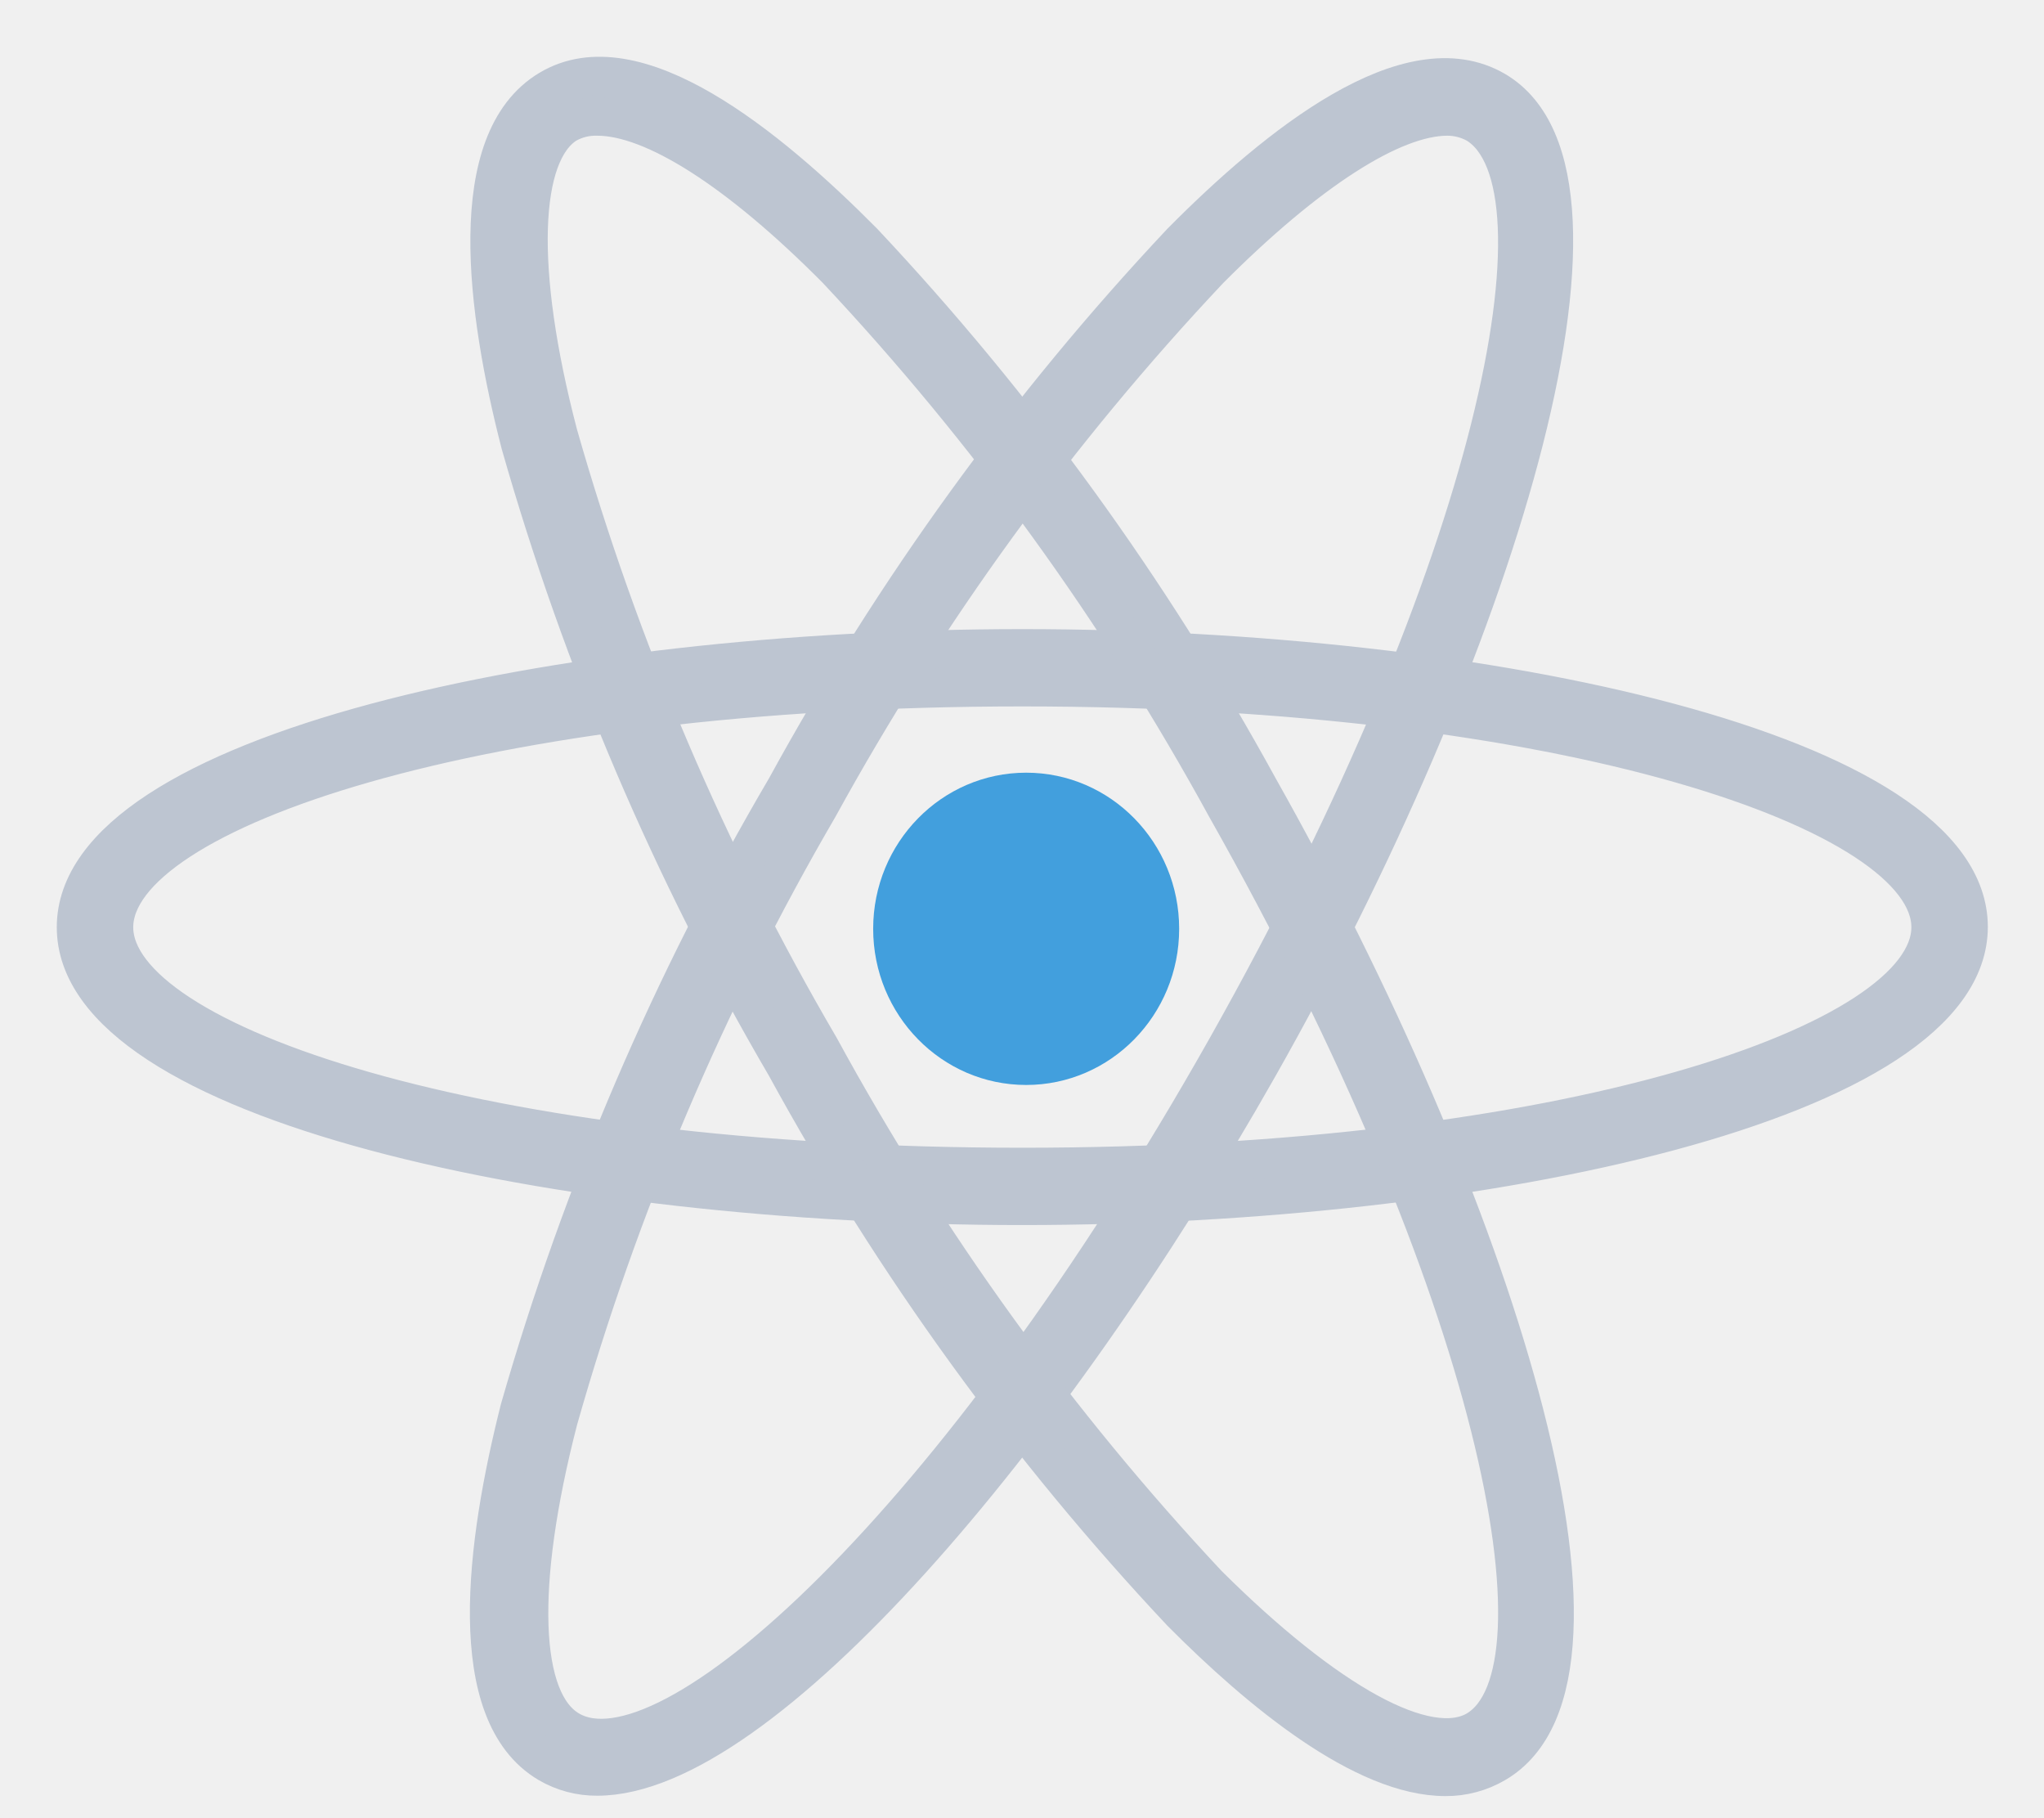
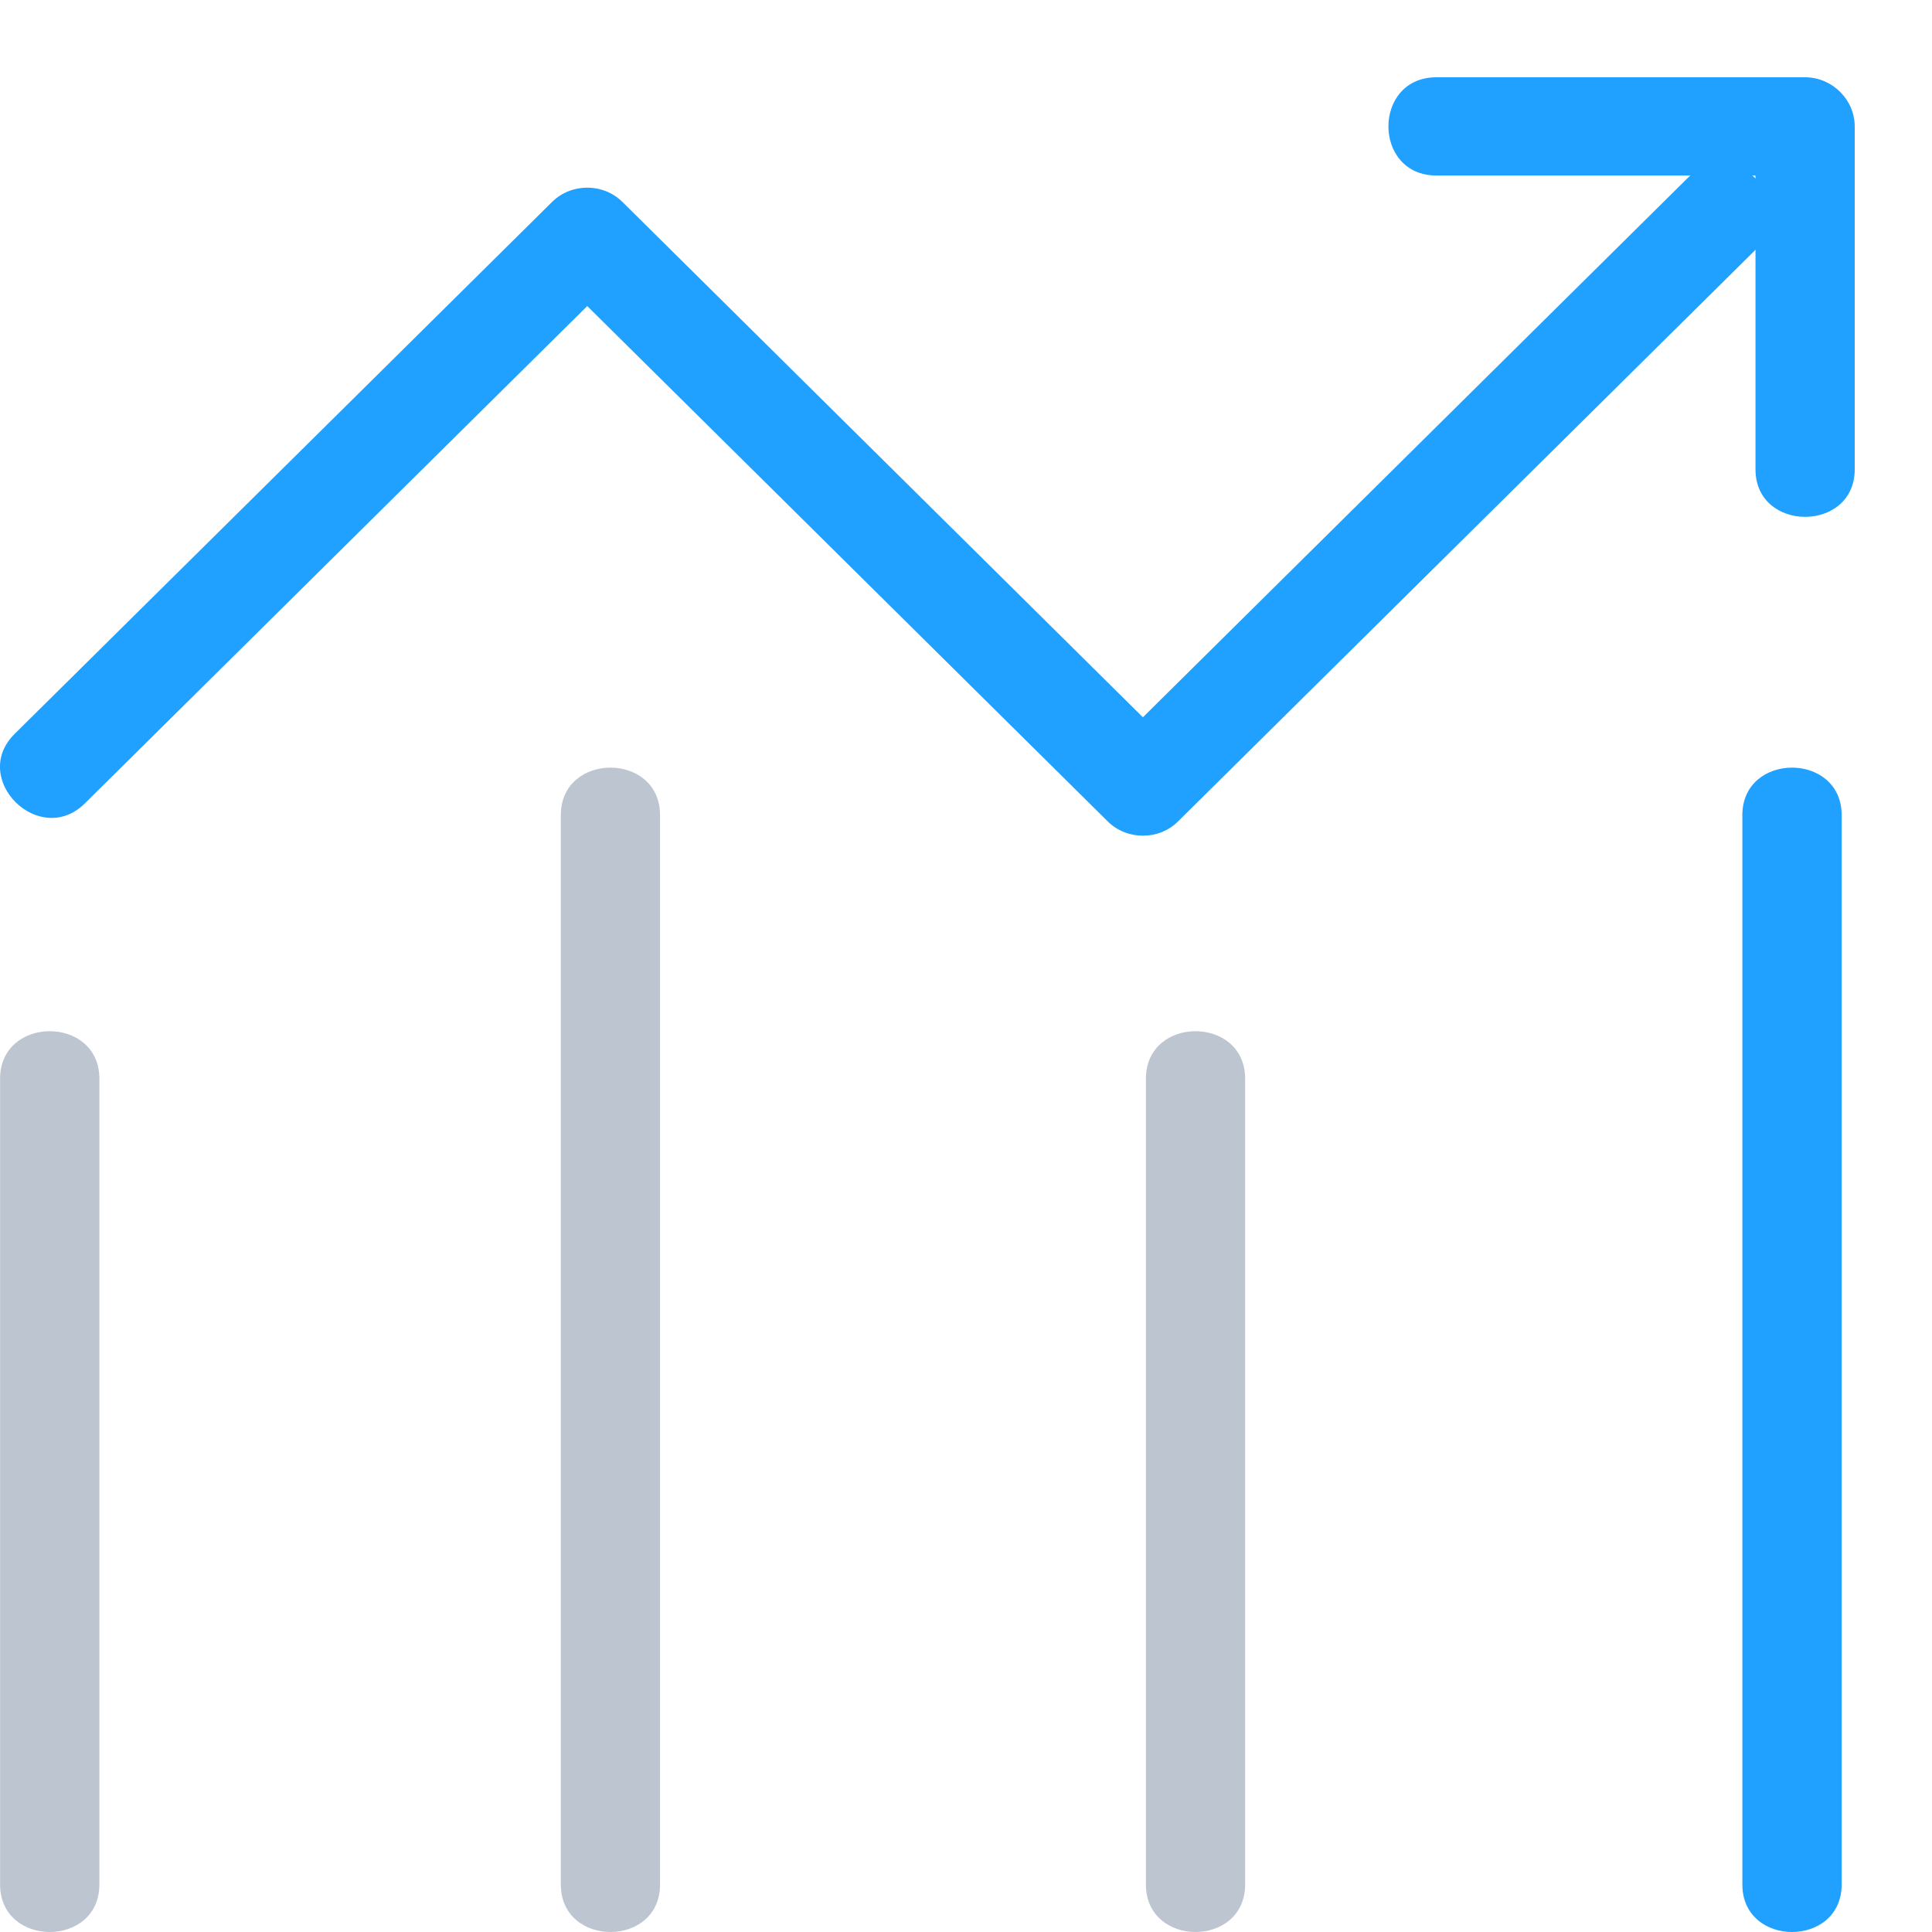
- <svg xmlns="http://www.w3.org/2000/svg" width="27" height="24" viewBox="0 0 27 24" fill="none">
-   <path d="M13.504 15.928C7.38 15.928 1 14.547 1 12.245C1 9.943 7.38 8.558 13.504 8.558C19.628 8.558 26.008 9.938 26.008 12.24C26.008 14.542 19.628 15.928 13.504 15.928ZM13.504 9.079C6.328 9.079 1.51 10.714 1.51 12.245C1.51 13.776 6.328 15.407 13.504 15.407C20.68 15.407 25.498 13.771 25.498 12.245C25.498 10.719 20.68 9.079 13.504 9.079V9.079Z" fill="#BDC5D1" stroke="#BDC5D1" stroke-width="0.5" />
-   <path d="M7.89 23.464C7.663 23.466 7.439 23.407 7.242 23.292C6.109 22.625 6.41 20.381 6.859 18.605C7.685 15.729 8.866 12.972 10.376 10.401C11.81 7.781 13.566 5.359 15.602 3.193C16.872 1.912 18.608 0.521 19.756 1.193C21.711 2.344 19.705 8.657 16.633 14.084C13.861 18.98 10.059 23.464 7.89 23.464ZM19.118 1.542C18.398 1.542 17.276 2.261 15.979 3.563C13.97 5.695 12.236 8.081 10.819 10.662C9.34 13.2 8.184 15.919 7.38 18.756C6.818 20.933 6.869 22.464 7.523 22.844C8.819 23.605 12.626 20.167 16.199 13.829C19.771 7.49 20.797 2.433 19.501 1.641C19.383 1.576 19.252 1.542 19.118 1.542V1.542Z" fill="#BDC5D1" stroke="#BDC5D1" stroke-width="0.5" />
-   <path d="M19.093 23.469C18.011 23.469 16.643 22.344 15.602 21.297C13.566 19.13 11.809 16.706 10.375 14.084C8.869 11.508 7.69 8.746 6.869 5.865C6.415 4.105 6.114 1.86 7.252 1.177C8.39 0.495 10.136 1.912 11.406 3.193C13.442 5.359 15.198 7.781 16.633 10.401C19.695 15.834 21.736 22.141 19.756 23.292C19.554 23.41 19.325 23.471 19.093 23.469V23.469ZM7.89 1.542C7.749 1.538 7.61 1.572 7.487 1.641C6.869 2.026 6.808 3.552 7.38 5.735C8.189 8.572 9.35 11.292 10.835 13.829C12.24 16.406 13.962 18.79 15.959 20.922C17.531 22.485 18.853 23.219 19.501 22.844C20.797 22.078 19.776 17.006 16.189 10.662C14.778 8.082 13.051 5.696 11.049 3.563C9.758 2.261 8.63 1.542 7.89 1.542V1.542Z" fill="#BDC5D1" stroke="#BDC5D1" stroke-width="0.5" />
-   <ellipse cx="13.555" cy="12.266" rx="2.021" ry="2.062" fill="#429FDD" />
+ <svg xmlns="http://www.w3.org/2000/svg" width="25" height="25" viewBox="0 0 25 25" fill="none">
+   <rect width="25" height="25" fill="white" />
+   <path d="M0.001 13.958V24.385C0.001 25.205 1.286 25.205 1.286 24.385V13.958C1.286 13.139 0.001 13.139 0.001 13.958V13.958ZM7.257 10.548V24.385C7.257 25.205 8.541 25.205 8.541 24.385V10.548C8.541 9.728 7.257 9.728 7.257 10.548ZM14.828 13.958V24.385C14.828 25.205 16.112 25.205 16.112 24.385V13.958C16.112 13.139 14.828 13.139 14.828 13.958V13.958Z" fill="#BDC5D1" />
+   <path d="M22.546 10.548V24.385C22.546 25.205 23.831 25.205 23.831 24.385V10.548C23.831 9.728 22.546 9.728 22.546 10.548ZM1.098 10.396L8.053 3.511H7.145C9.542 5.884 11.939 8.257 14.335 10.63C14.583 10.875 14.996 10.875 15.243 10.63C17.744 8.155 20.244 5.68 22.744 3.205C23.33 2.625 22.422 1.726 21.836 2.306C19.336 4.781 16.836 7.256 14.335 9.731H15.243L8.053 2.612C7.806 2.367 7.392 2.367 7.145 2.612L0.189 9.497C-0.397 10.078 0.511 10.977 1.098 10.396V10.396Z" fill="#20A0FF" />
+   <path d="M18.587 2.271H23.358L22.716 1.636V6.073C22.716 6.893 24 6.893 24 6.073V1.636C24 1.289 23.708 1 23.358 1H18.587C17.759 1 17.759 2.271 18.587 2.271Z" fill="#20A0FF" />
</svg>
